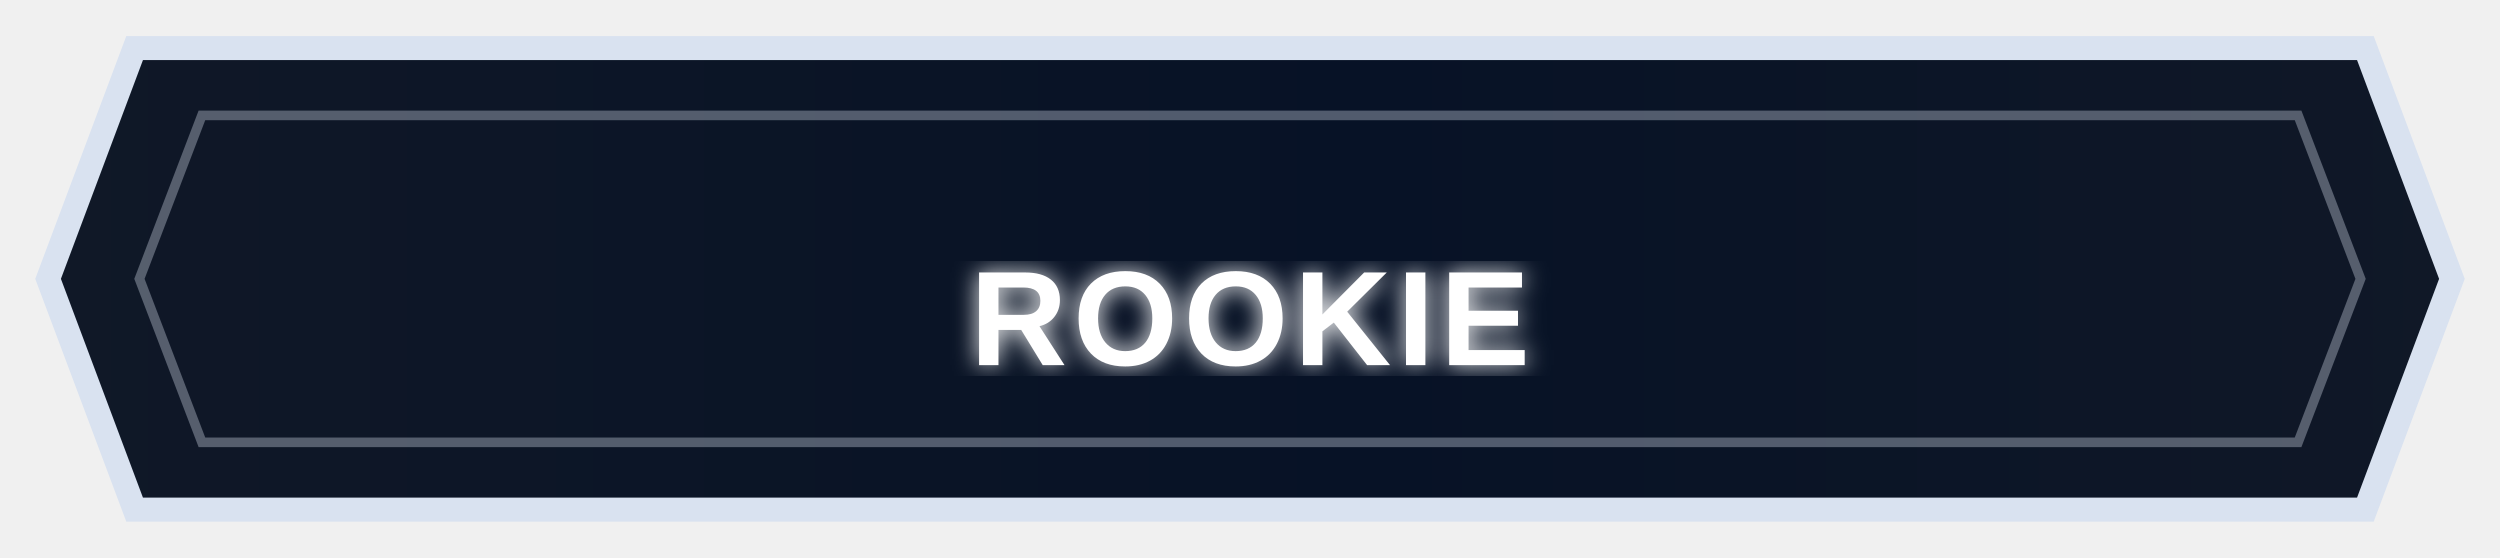
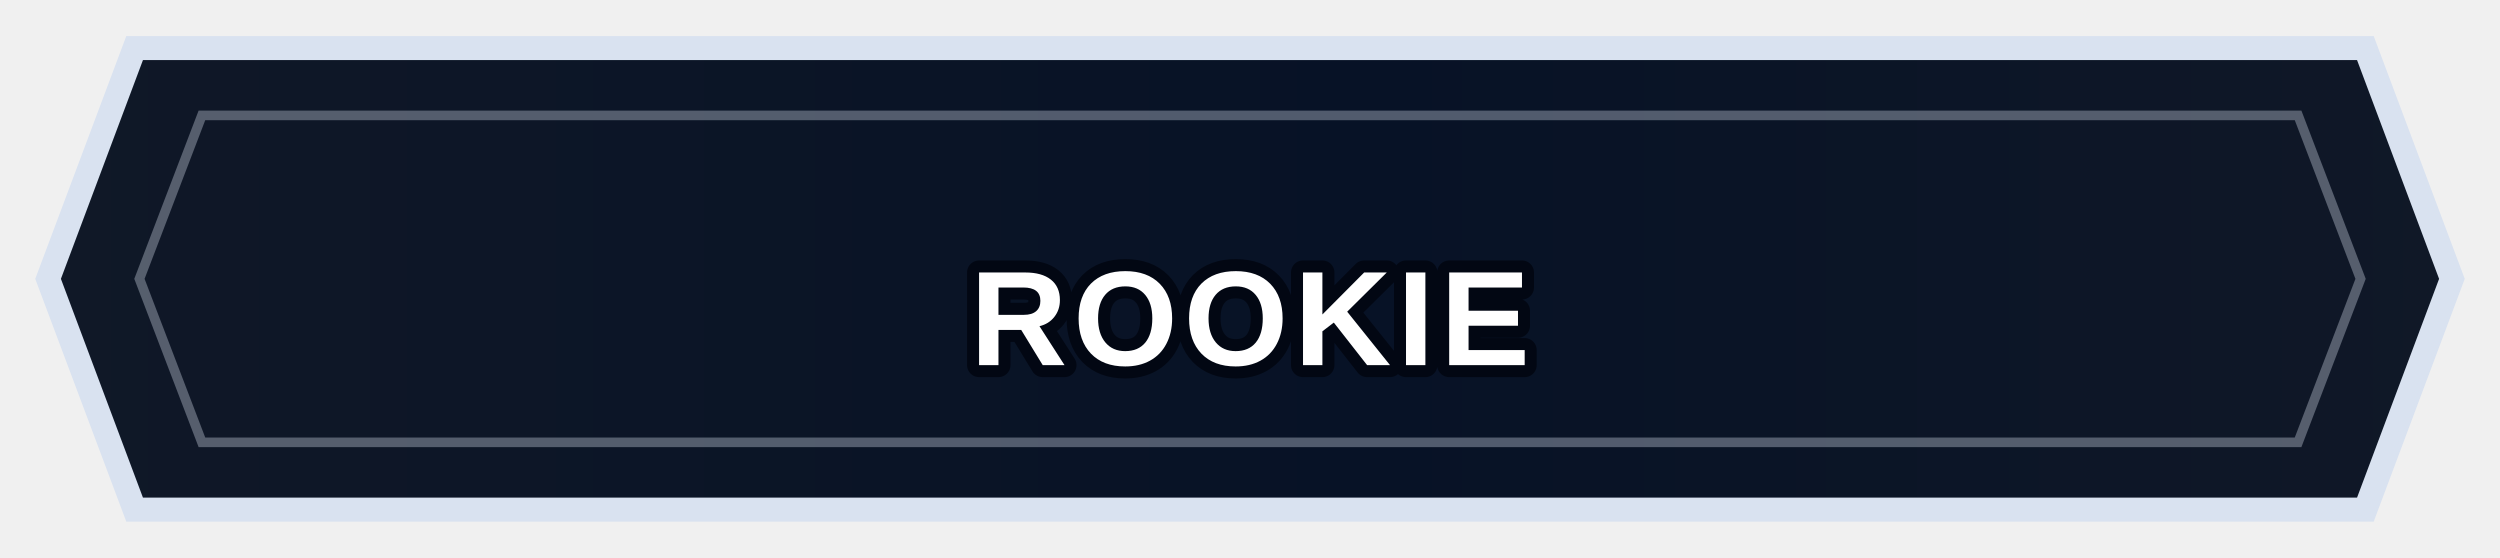
<svg xmlns="http://www.w3.org/2000/svg" width="520" height="116" viewBox="0 0 520 116">
  <defs>
    <linearGradient id="g" x1="0" x2="1">
      <stop stop-color="#101827" />
      <stop offset=".55" stop-color="#071226" />
      <stop offset="1" stop-color="#101827" />
    </linearGradient>
-     <filter id="glow">
-       <feGaussianBlur stdDeviation="2.5" result="b" />
-       <feMerge>
-         <feMergeNode in="b" />
-         <feMergeNode in="SourceGraphic" />
-       </feMerge>
-     </filter>
  </defs>
  <path d="M28 10H492L510 58L492 106H28L10 58Z" fill="url(#g)" stroke="#d9e2f0" stroke-width="5" />
  <path d="M42 24H478L491 58L478 92H42L29 58Z" fill="none" stroke="#d9e2f0" stroke-opacity=".35" stroke-width="2" />
-   <text x="260" y="68" text-anchor="middle" dominant-baseline="middle" font-family="Arial,Helvetica,sans-serif" font-size="28" font-weight="900" letter-spacing="1.2" fill="#fff" filter="url(#glow)">ROOKIE</text>
+   <text x="260" y="68" text-anchor="middle" dominant-baseline="middle" font-family="Arial,Helvetica,sans-serif" font-size="28" font-weight="900" letter-spacing="1.2" fill="#FFFFFF" stroke="#020713" stroke-width="5" stroke-linejoin="round" paint-order="stroke fill">ROOKIE</text>
</svg>
